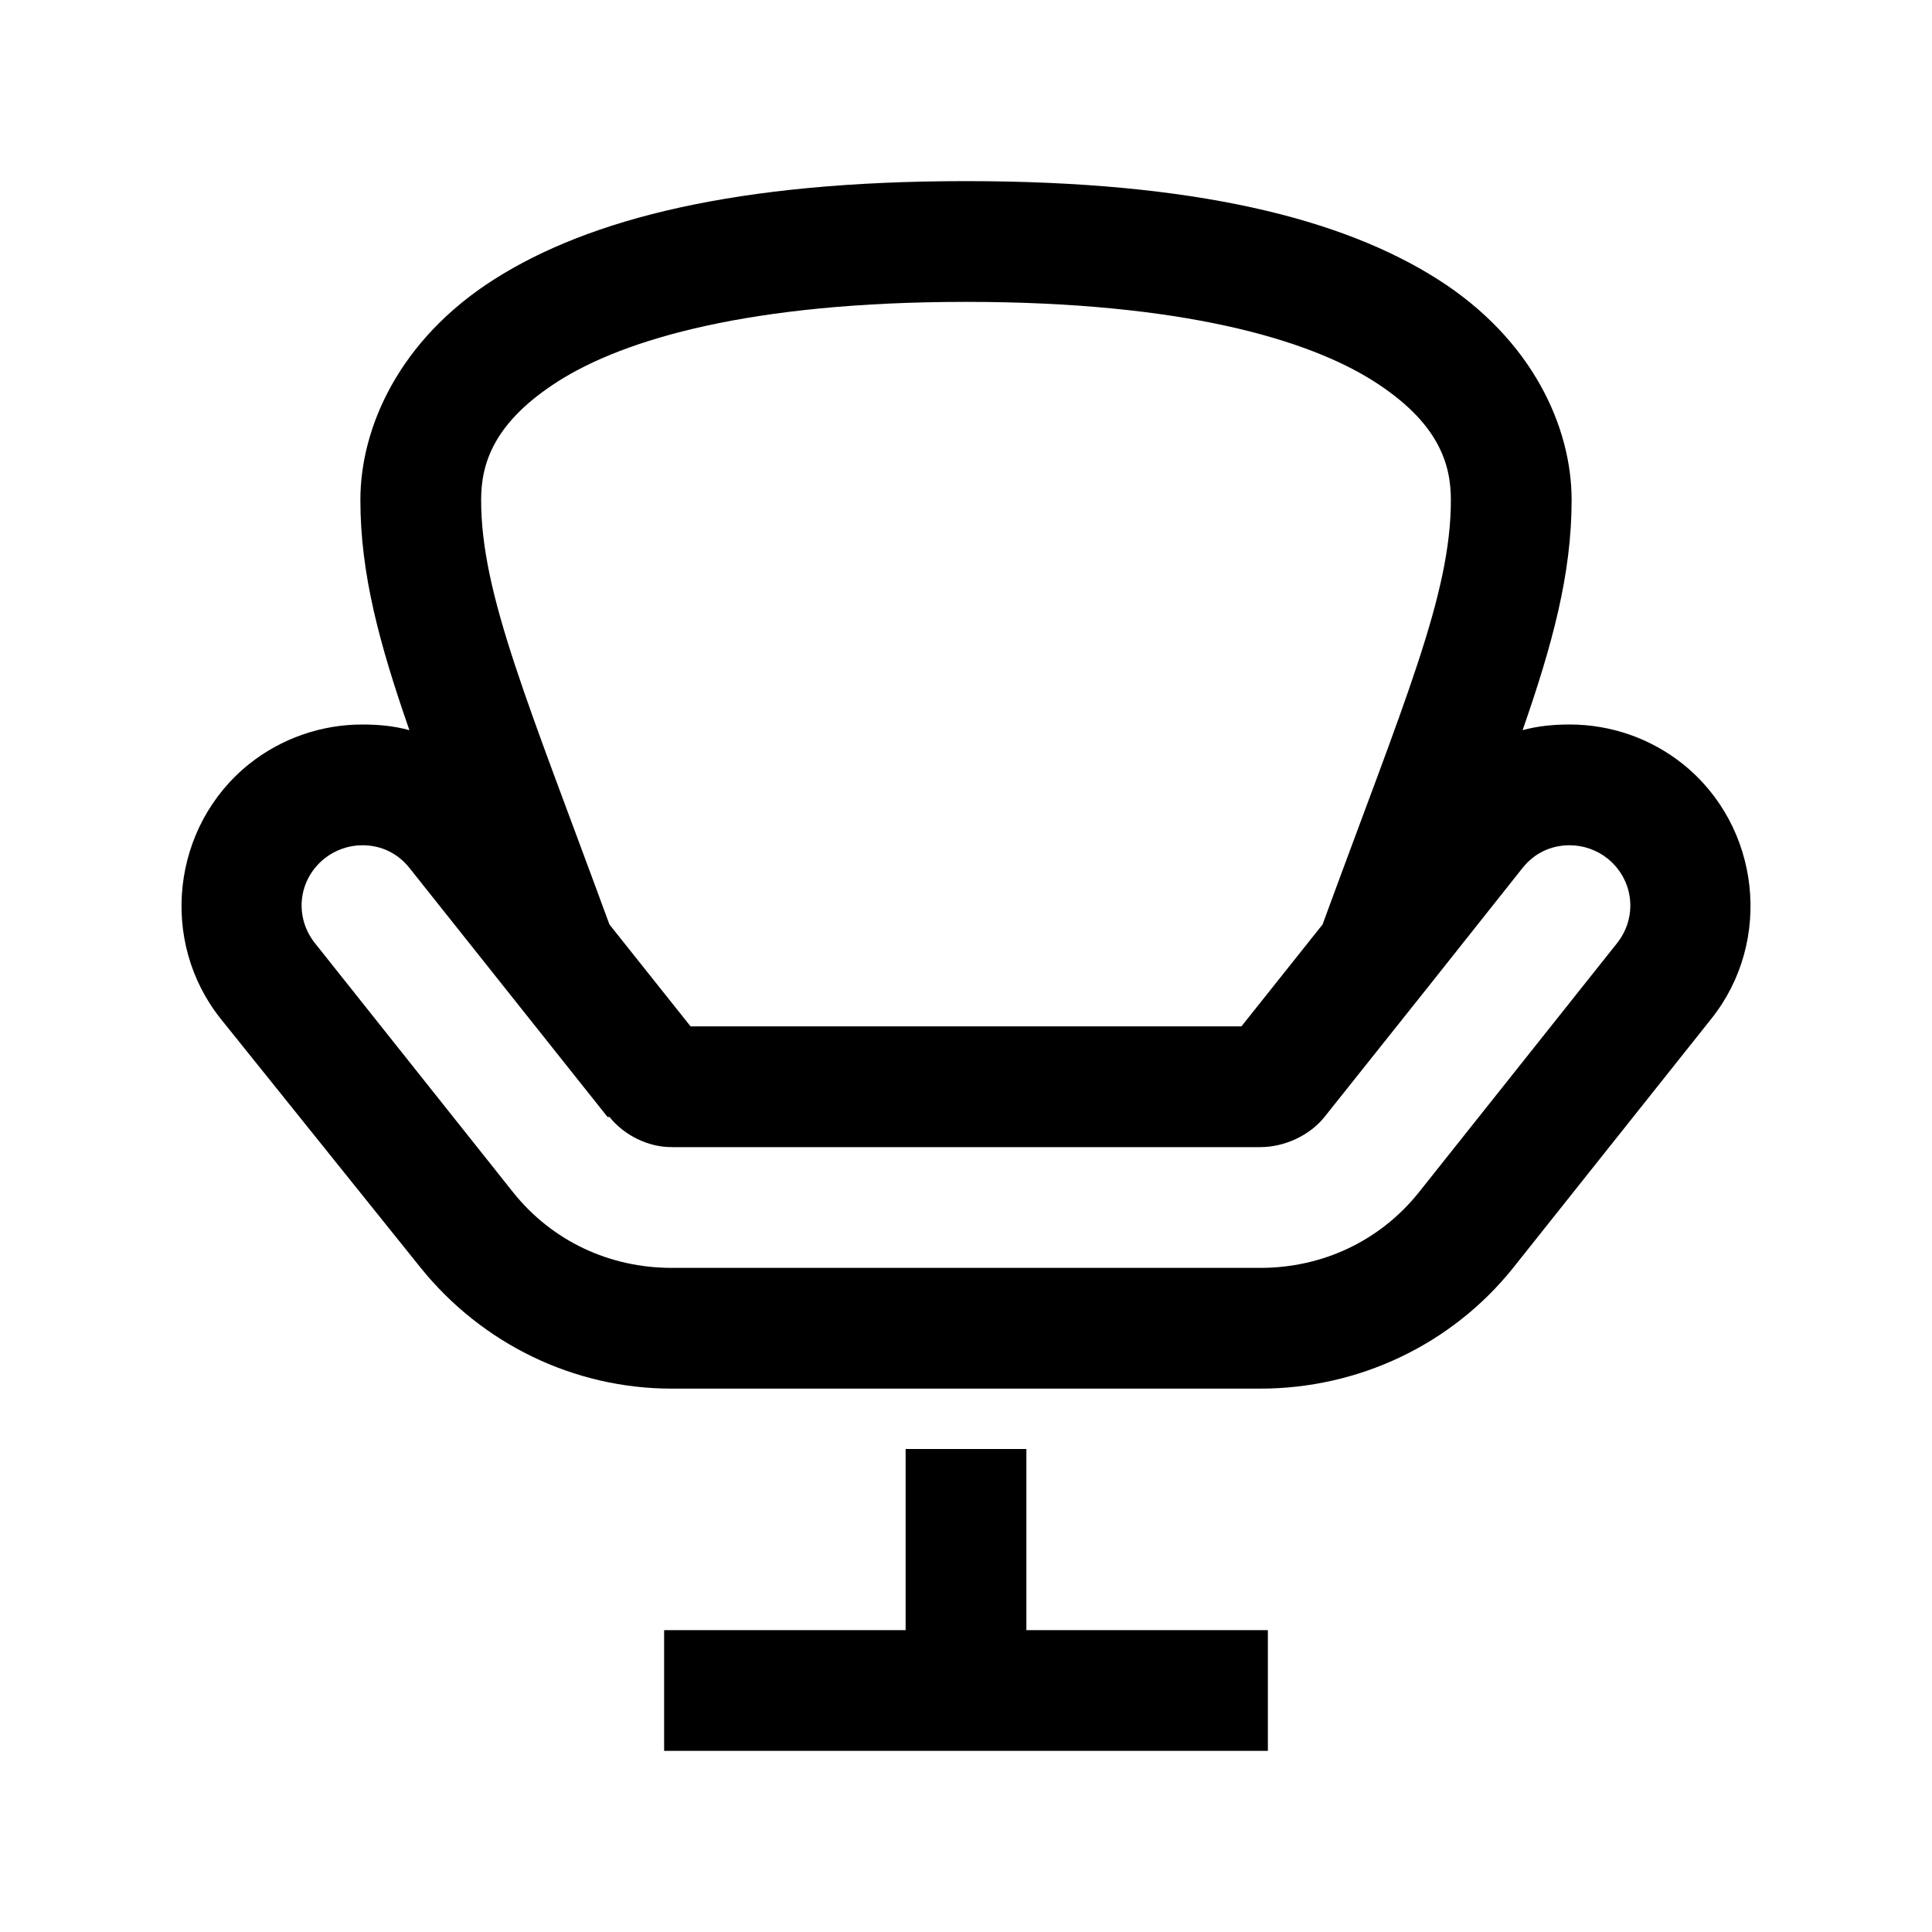
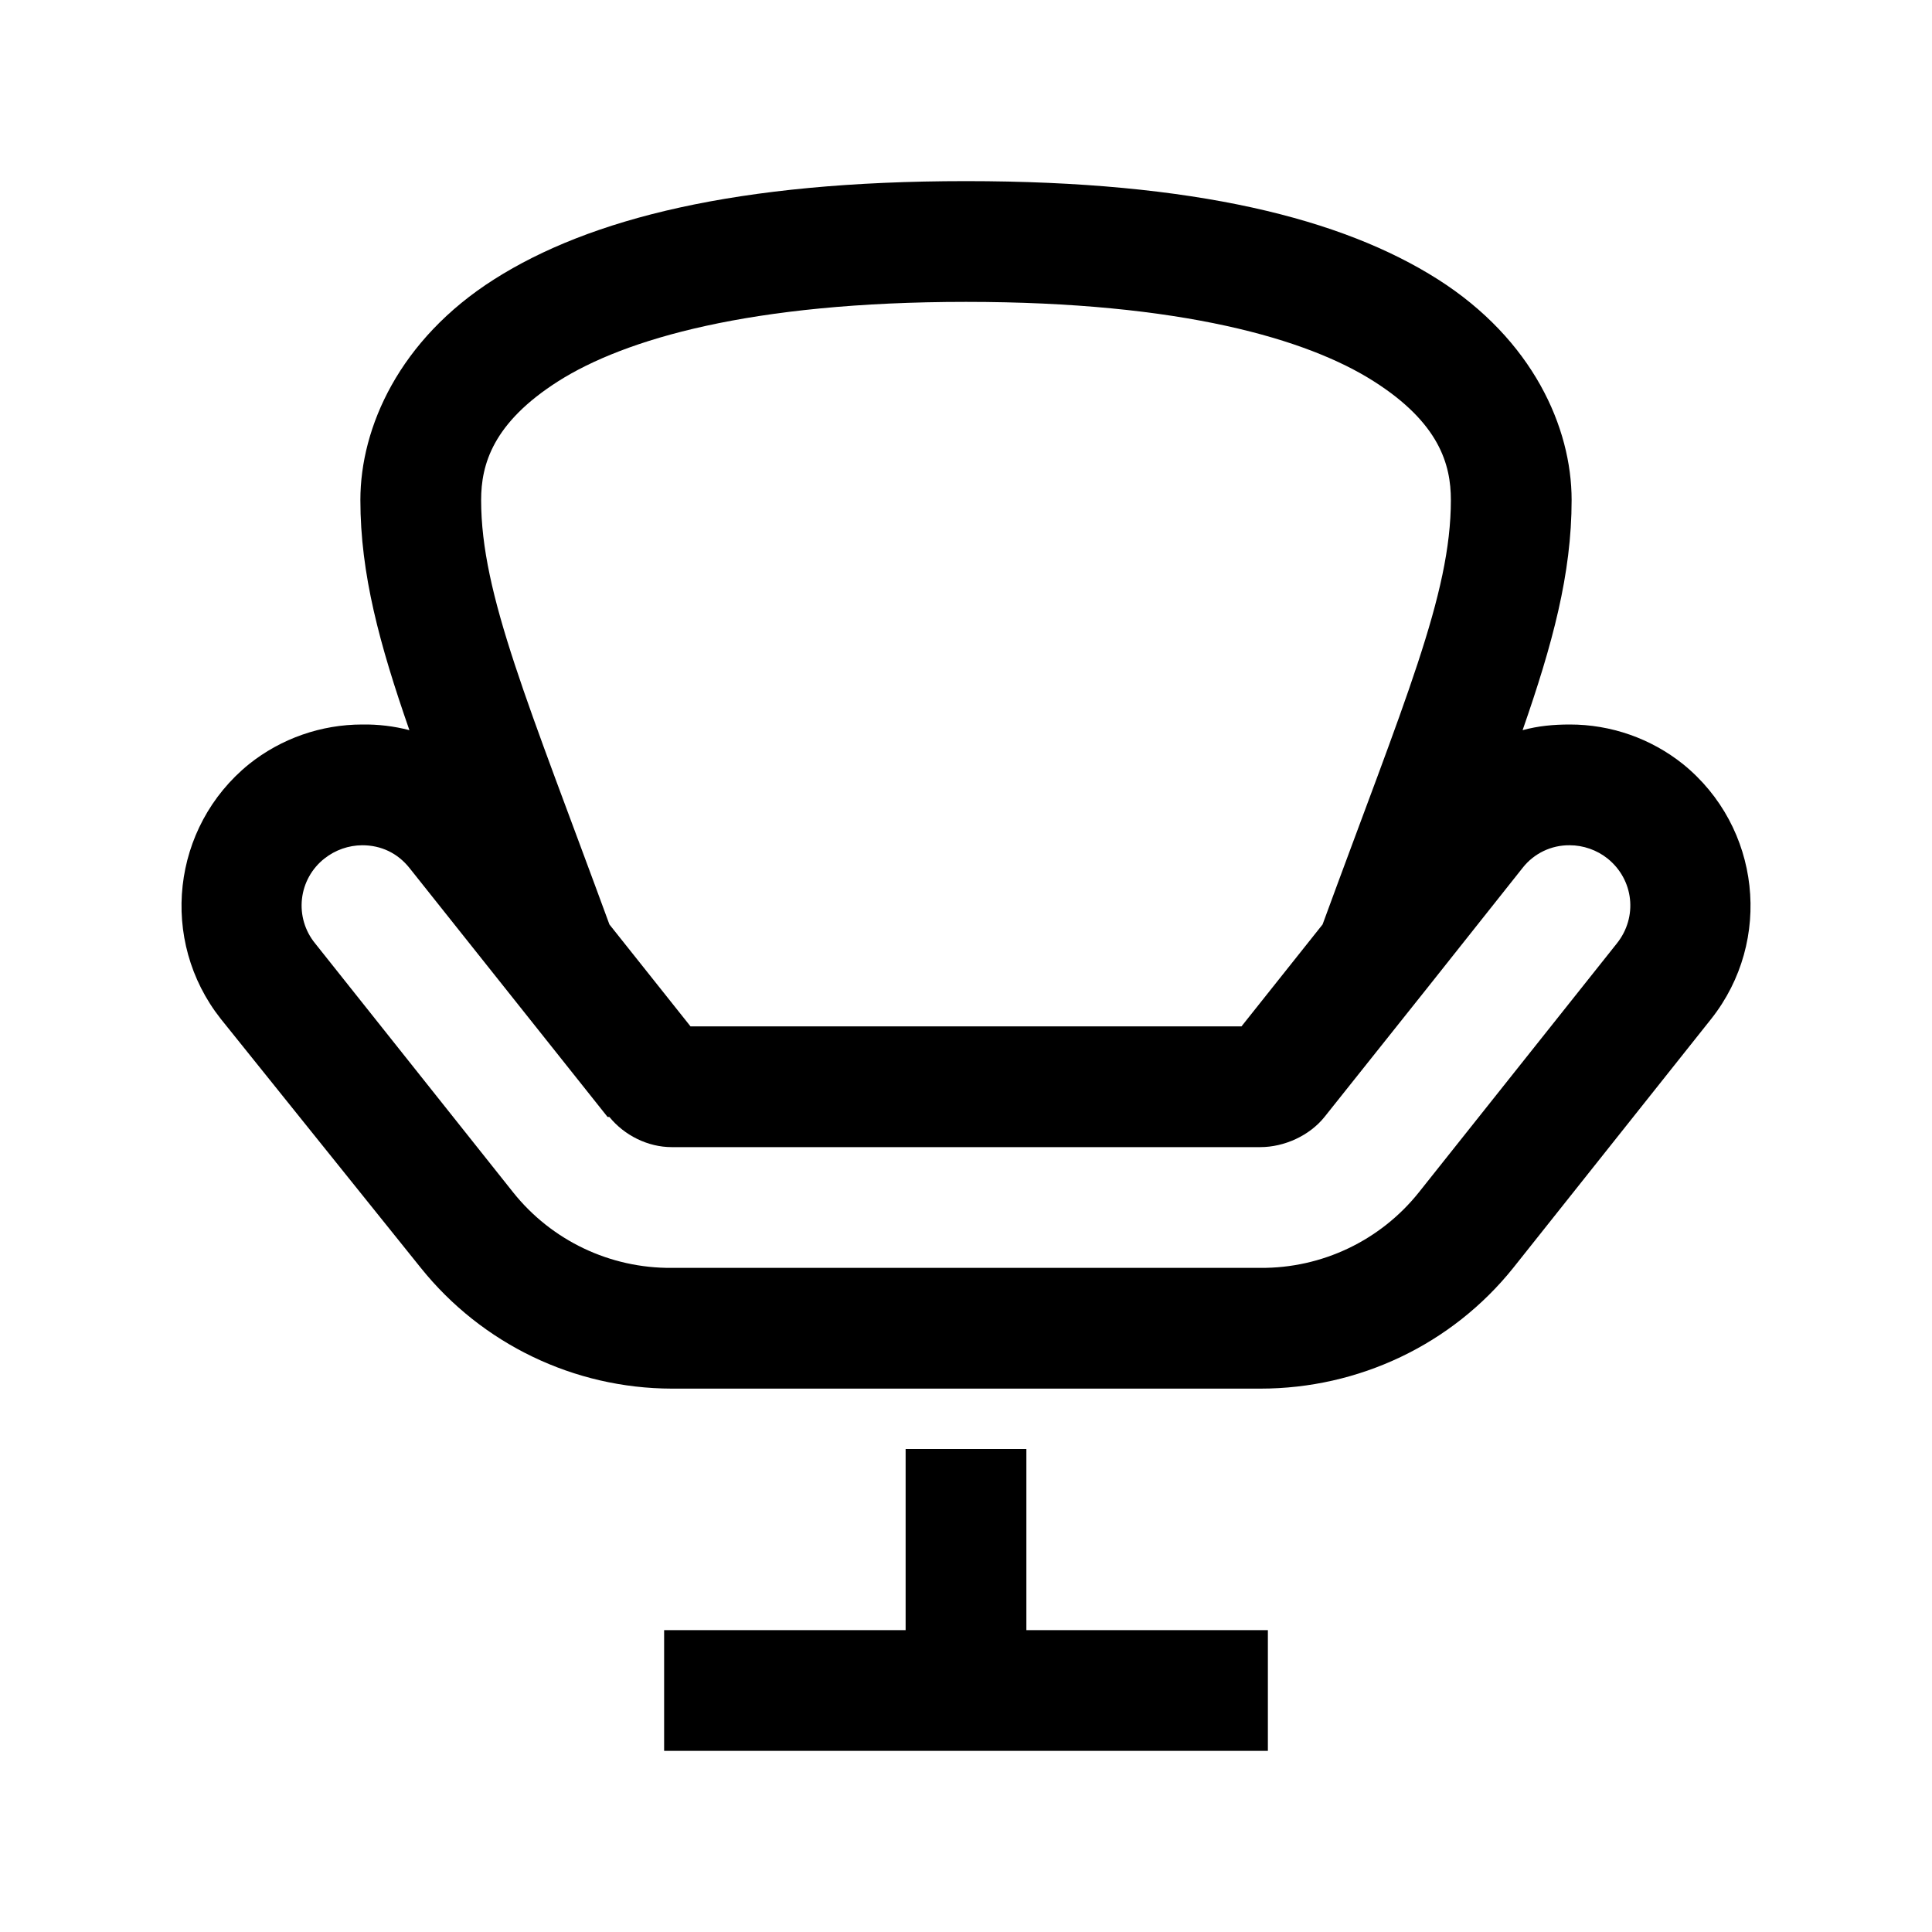
<svg xmlns="http://www.w3.org/2000/svg" viewBox="0 0 32 32">
-   <path style="text-indent:0;text-align:start;line-height:normal;text-transform:none;block-progression:tb;-inkscape-font-specification:Sans" d="M 16 3 C 12.199 3 9.764 3.624 8.188 4.625 C 6.611 5.626 5.969 7.082 5.969 8.281 C 5.969 9.507 6.287 10.675 6.781 12.094 C 6.526 12.024 6.269 12 6 12 C 5.318 12 4.656 12.232 4.125 12.656 C 2.842 13.686 2.631 15.591 3.656 16.875 L 6.969 21 C 7.985 22.259 9.506 23 11.125 23 L 16 23 L 20.875 23 C 22.502 23 24.045 22.271 25.062 21 L 28.344 16.875 C 29.37 15.591 29.158 13.685 27.875 12.656 C 27.342 12.23 26.681 12 26 12 C 25.731 12 25.474 12.024 25.219 12.094 C 25.713 10.675 26.031 9.507 26.031 8.281 C 26.031 7.082 25.389 5.626 23.812 4.625 C 22.236 3.624 19.801 3 16 3 z M 16 5 C 19.576 5 21.661 5.621 22.75 6.312 C 23.839 7.004 24.031 7.695 24.031 8.281 C 24.031 9.855 23.267 11.599 21.906 15.312 L 20.562 17 L 16 17 L 11.438 17 L 10.094 15.312 C 8.746 11.635 7.969 9.848 7.969 8.281 C 7.969 7.695 8.161 7.004 9.25 6.312 C 10.339 5.621 12.424 5 16 5 z M 6 14 C 6.312 14 6.585 14.13 6.781 14.375 L 10.062 18.5 L 10.094 18.5 C 10.34 18.804 10.729 19 11.125 19 L 16 19 L 20.875 19 C 21.271 19 21.69 18.81 21.938 18.5 L 23.656 16.344 L 25.219 14.375 C 25.415 14.13 25.688 14 26 14 C 26.223 14 26.45 14.079 26.625 14.219 C 27.062 14.57 27.129 15.189 26.781 15.625 L 23.5 19.75 C 22.856 20.555 21.904 21 20.875 21 L 16 21 L 11.125 21 C 10.094 21 9.144 20.555 8.5 19.75 L 5.219 15.625 C 4.87 15.189 4.936 14.571 5.375 14.219 C 5.55 14.079 5.778 14 6 14 z M 15 24 L 15 27 L 11 27 L 11 29 L 21 29 L 21 27 L 17 27 L 17 24 L 15 24 z" overflow="visible" font-family="Sans" />
+   <path style="text-indent:0;text-align:start;line-height:normal;text-transform:none;block-progression:tb;-inkscape-font-specification:Sans" d="M16 3c-3.801 0-6.236.624-7.813 1.625-1.576 1-2.218 2.457-2.218 3.656 0 1.226.318 2.394.812 3.813A2.918 2.918 0 0 0 6 12c-.682 0-1.344.232-1.875.656a3.022 3.022 0 0 0-.469 4.219L6.97 21a5.342 5.342 0 0 0 4.156 2h9.75c1.627 0 3.17-.729 4.188-2l3.28-4.125a3.021 3.021 0 0 0-.468-4.219A3.002 3.002 0 0 0 26 12c-.27 0-.526.024-.781.094.494-1.419.812-2.587.812-3.813 0-1.2-.642-2.655-2.218-3.656C22.236 3.625 19.8 3 16 3zm0 2c3.576 0 5.66.62 6.75 1.313 1.09.691 1.281 1.382 1.281 1.968 0 1.574-.764 3.318-2.125 7.031L20.563 17h-9.126l-1.343-1.688c-1.348-3.677-2.125-5.464-2.125-7.03 0-.587.192-1.278 1.281-1.97C10.34 5.622 12.424 5 16 5zM6 14c.312 0 .585.13.781.375l3.282 4.125h.03c.247.304.636.5 1.032.5h9.75c.396 0 .815-.19 1.063-.5l1.718-2.156 1.563-1.969A.975.975 0 0 1 26 14c.223 0 .45.079.625.219.437.35.504.97.156 1.406L23.5 19.75A3.325 3.325 0 0 1 20.875 21h-9.75A3.323 3.323 0 0 1 8.5 19.75l-3.281-4.125a.99.99 0 0 1 .156-1.406A1.02 1.02 0 0 1 6 14zm9 10v3h-4v2h10v-2h-4v-3h-2z" overflow="visible" font-family="Sans" />
</svg>
